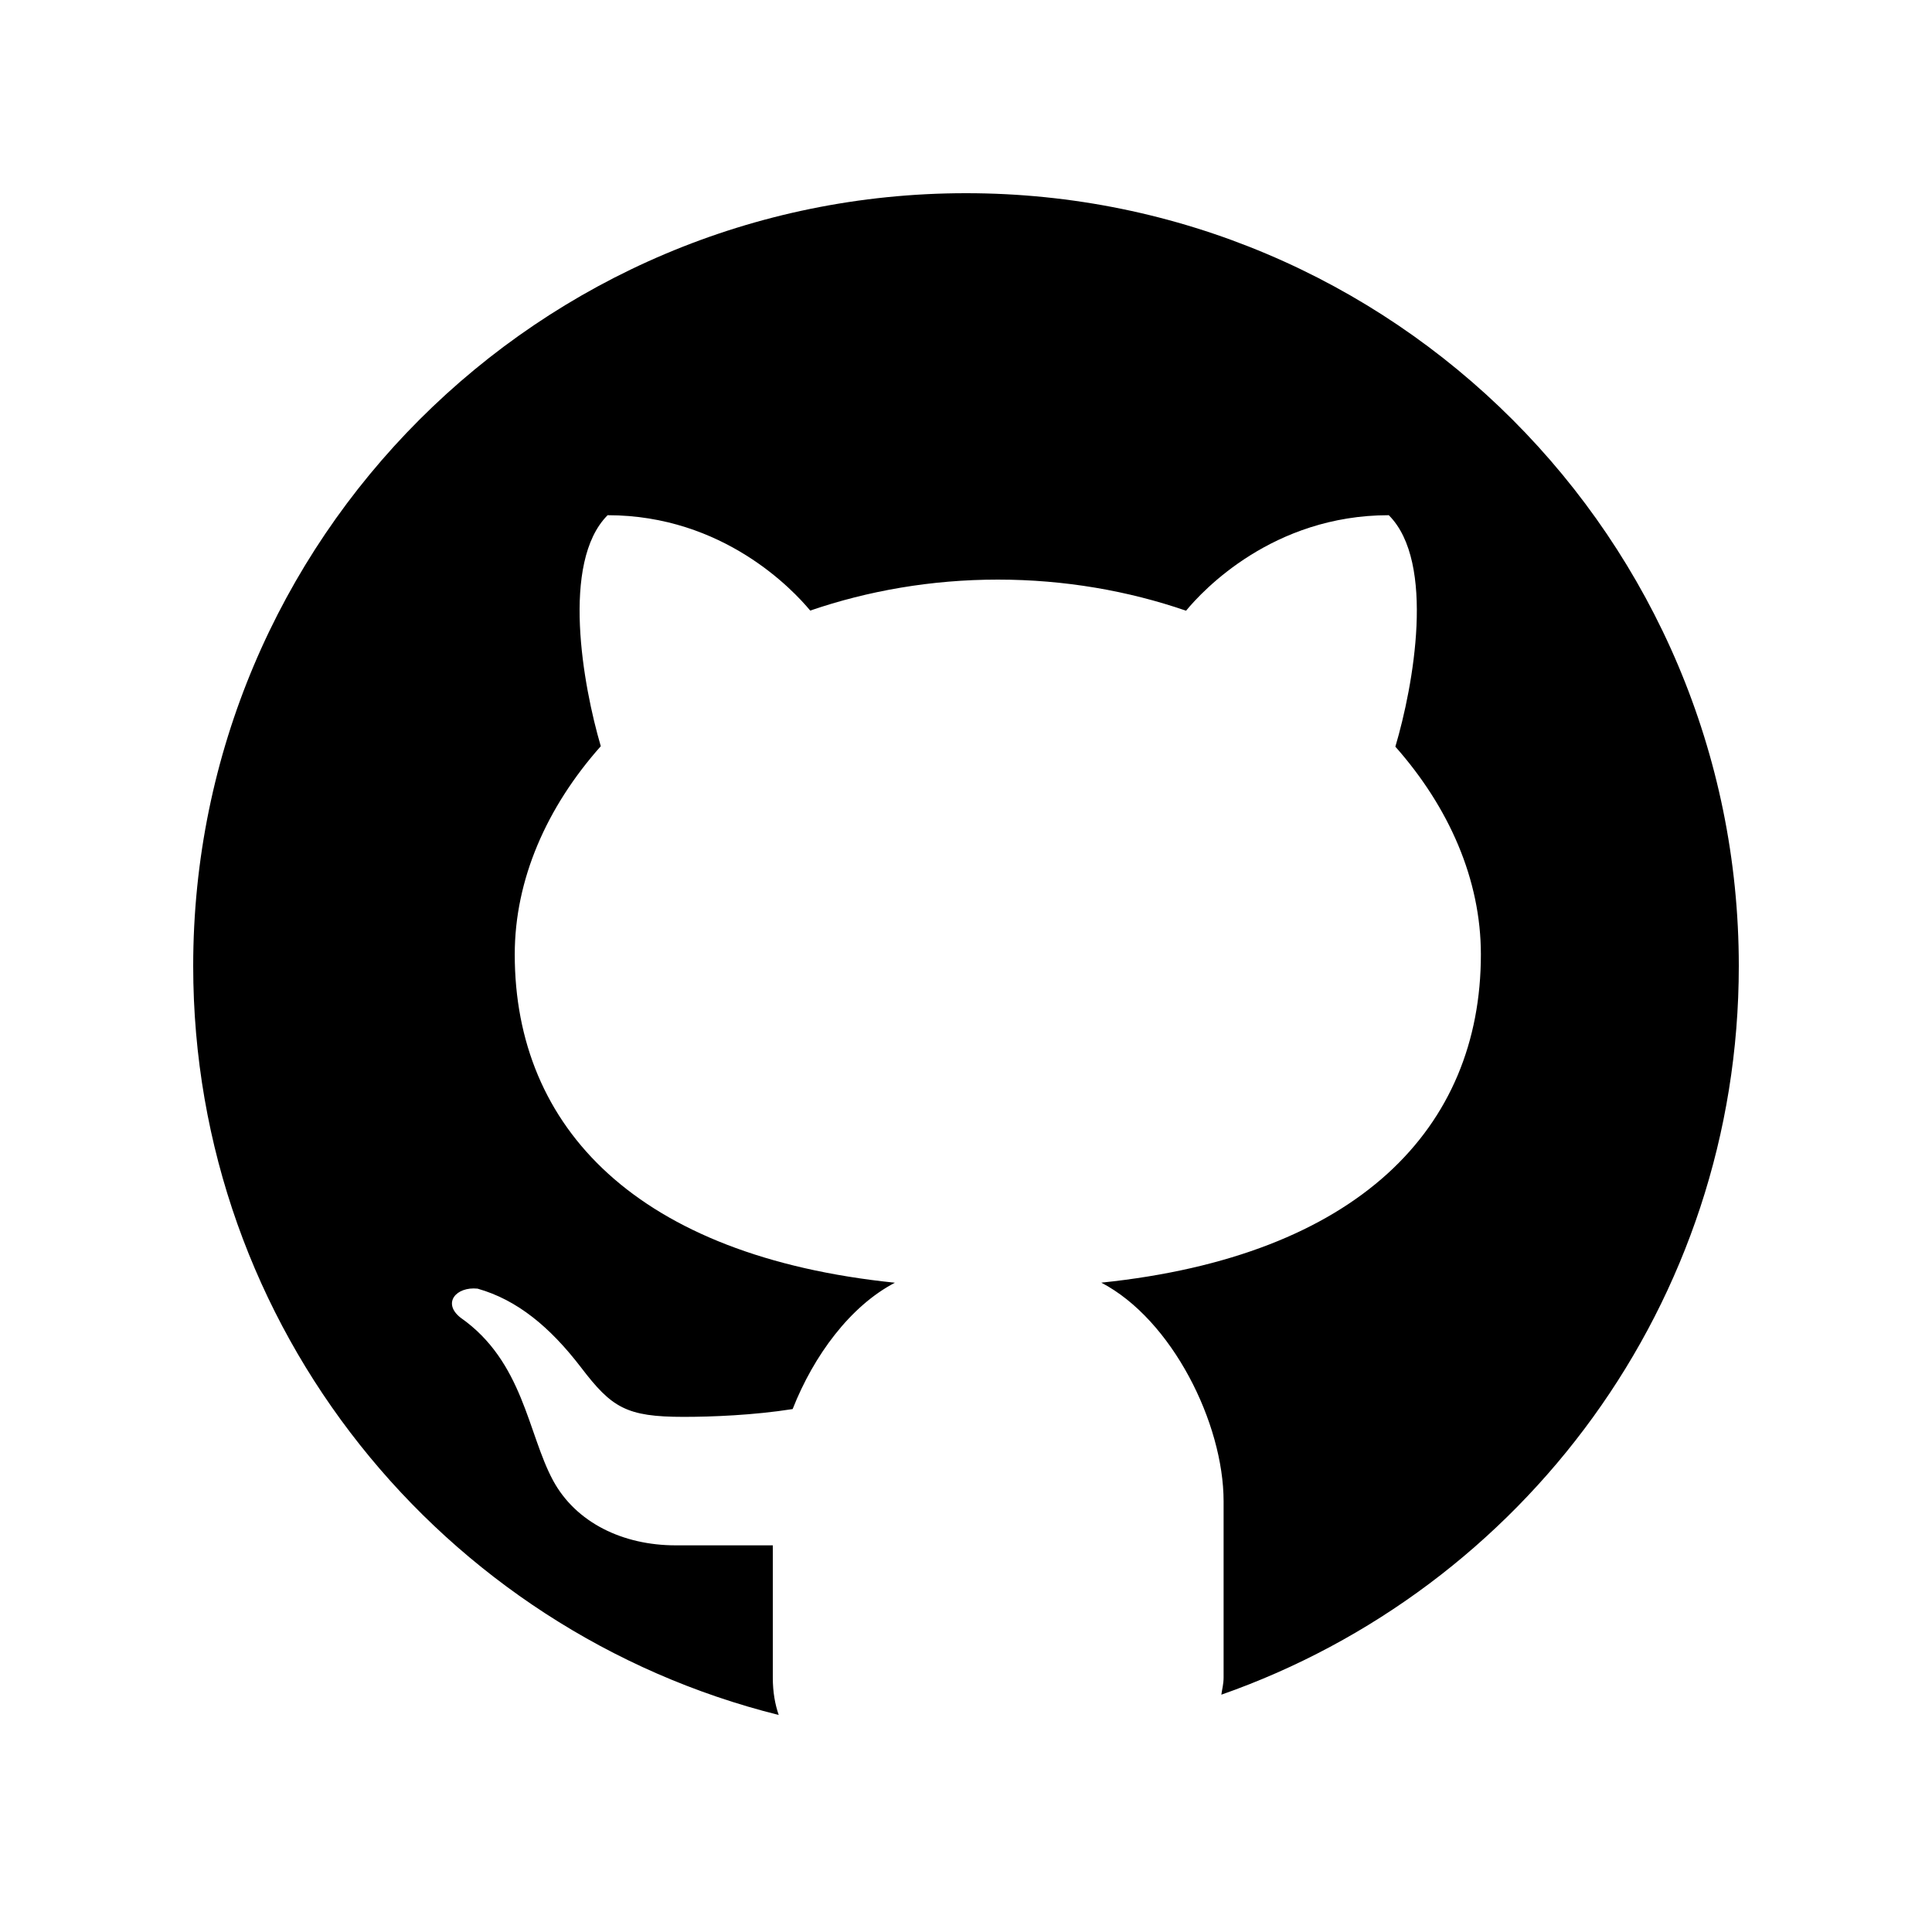
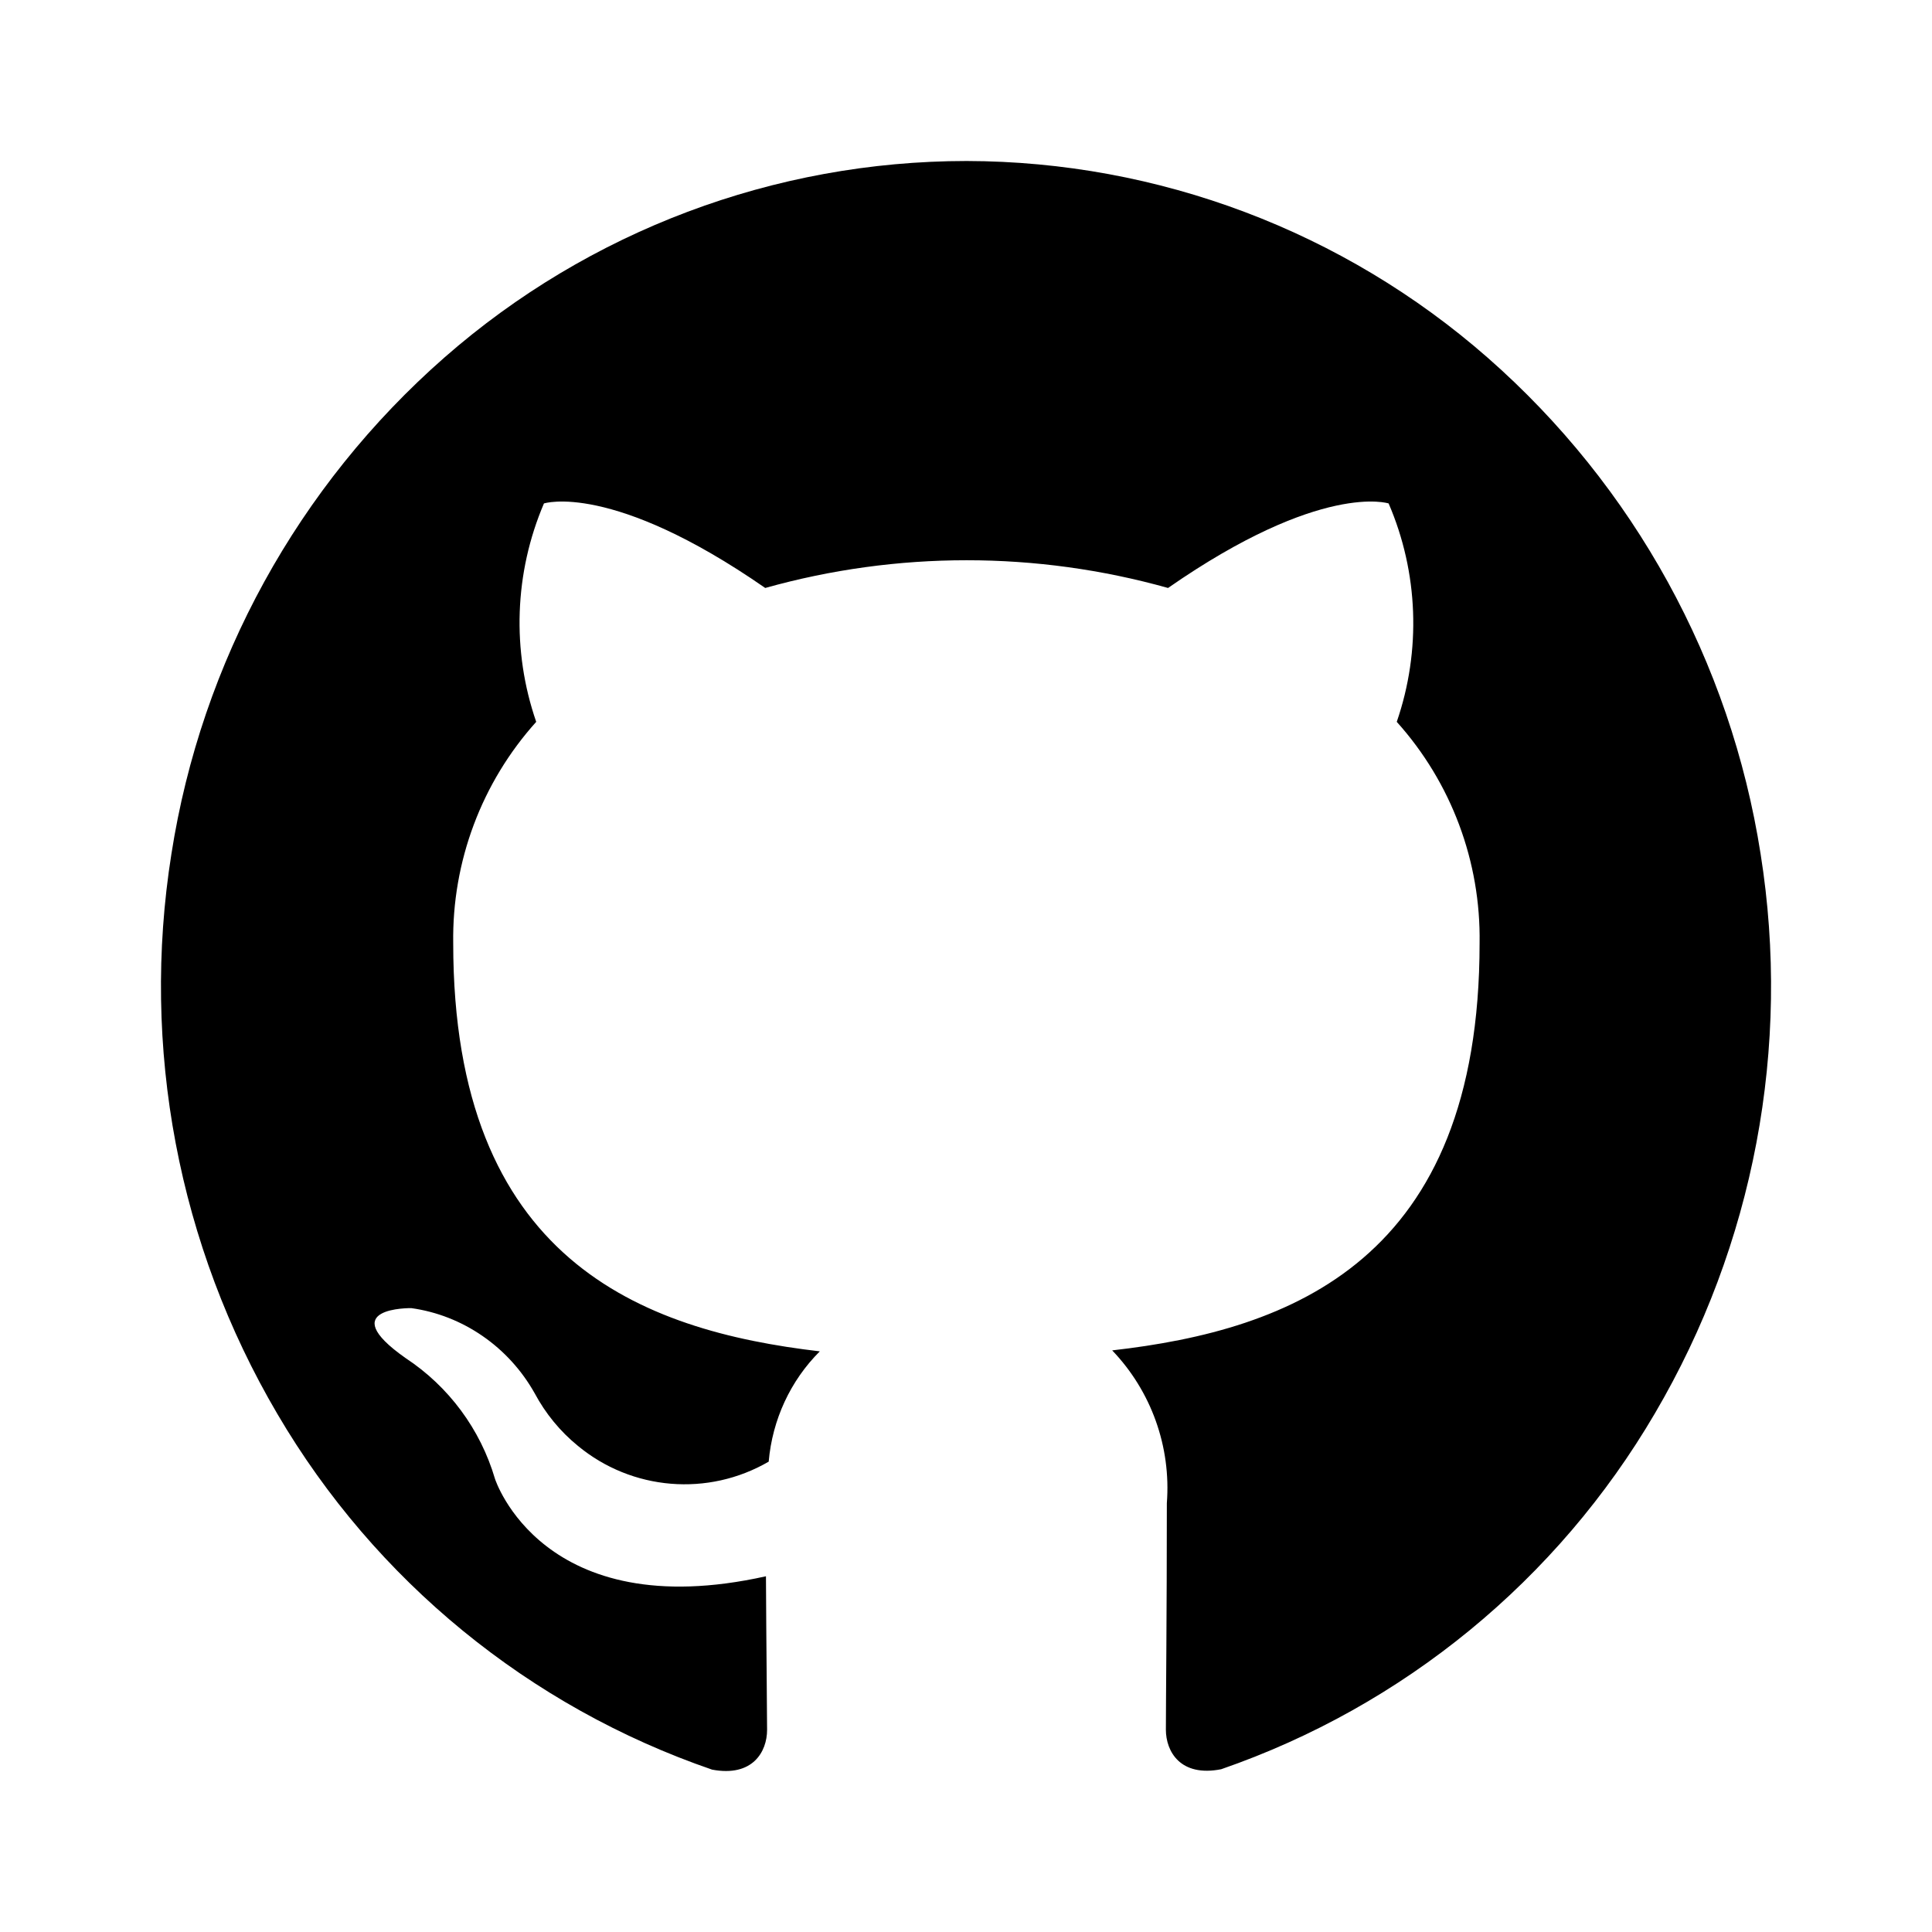
- <svg xmlns="http://www.w3.org/2000/svg" viewBox="0 0 30 30" width="30px" height="30px">
-   <path d="M15,3C8.373,3,3,8.373,3,15c0,5.623,3.872,10.328,9.092,11.63C12.036,26.468,12,26.28,12,26.047v-2.051 c-0.487,0-1.303,0-1.508,0c-0.821,0-1.551-0.353-1.905-1.009c-0.393-0.729-0.461-1.844-1.435-2.526 c-0.289-0.227-0.069-0.486,0.264-0.451c0.615,0.174,1.125,0.596,1.605,1.222c0.478,0.627,0.703,0.769,1.596,0.769 c0.433,0,1.081-0.025,1.691-0.121c0.328-0.833,0.895-1.6,1.588-1.962c-3.996-0.411-5.903-2.399-5.903-5.098 c0-1.162,0.495-2.286,1.336-3.233C9.053,10.647,8.706,8.73,9.435,8c1.798,0,2.885,1.166,3.146,1.481C13.477,9.174,14.461,9,15.495,9 c1.036,0,2.024,0.174,2.922,0.483C18.675,9.17,19.763,8,21.565,8c0.732,0.731,0.381,2.656,0.102,3.594 c0.836,0.945,1.328,2.066,1.328,3.226c0,2.697-1.904,4.684-5.894,5.097C18.199,20.49,19,22.1,19,23.313v2.734 c0,0.104-0.023,0.179-0.035,0.268C23.641,24.676,27,20.236,27,15C27,8.373,21.627,3,15,3z" />
+ <svg xmlns="http://www.w3.org/2000/svg" width="24" height="24" fill="currentColor" viewBox="0 0 24 24">
+   <path fill-rule="evenodd" d="M12.006 2a9.847 9.847 0 0 0-6.484 2.44 10.32 10.32 0 0 0-3.393 6.17 10.48 10.48 0 0 0 1.317 6.955 10.045 10.045 0 0 0 5.4 4.418c.504.095.683-.223.683-.494 0-.245-.01-1.052-.014-1.908-2.78.62-3.366-1.21-3.366-1.21a2.711 2.711 0 0 0-1.11-1.5c-.907-.637.07-.621.07-.621.317.044.62.163.885.346.266.183.487.426.647.71.135.253.318.476.538.655a2.079 2.079 0 0 0 2.37.196c.045-.52.27-1.006.635-1.37-2.219-.259-4.554-1.138-4.554-5.07a4.022 4.022 0 0 1 1.031-2.75 3.77 3.77 0 0 1 .096-2.713s.839-.275 2.749 1.05a9.26 9.26 0 0 1 5.004 0c1.906-1.325 2.74-1.05 2.74-1.05.37.858.406 1.828.101 2.713a4.017 4.017 0 0 1 1.029 2.75c0 3.939-2.339 4.805-4.564 5.058a2.471 2.471 0 0 1 .679 1.897c0 1.372-.012 2.477-.012 2.814 0 .272.18.592.687.492a10.05 10.05 0 0 0 5.388-4.421 10.473 10.473 0 0 0 1.313-6.948 10.32 10.32 0 0 0-3.39-6.165A9.847 9.847 0 0 0 12.007 2Z" clip-rule="evenodd" />
</svg>
